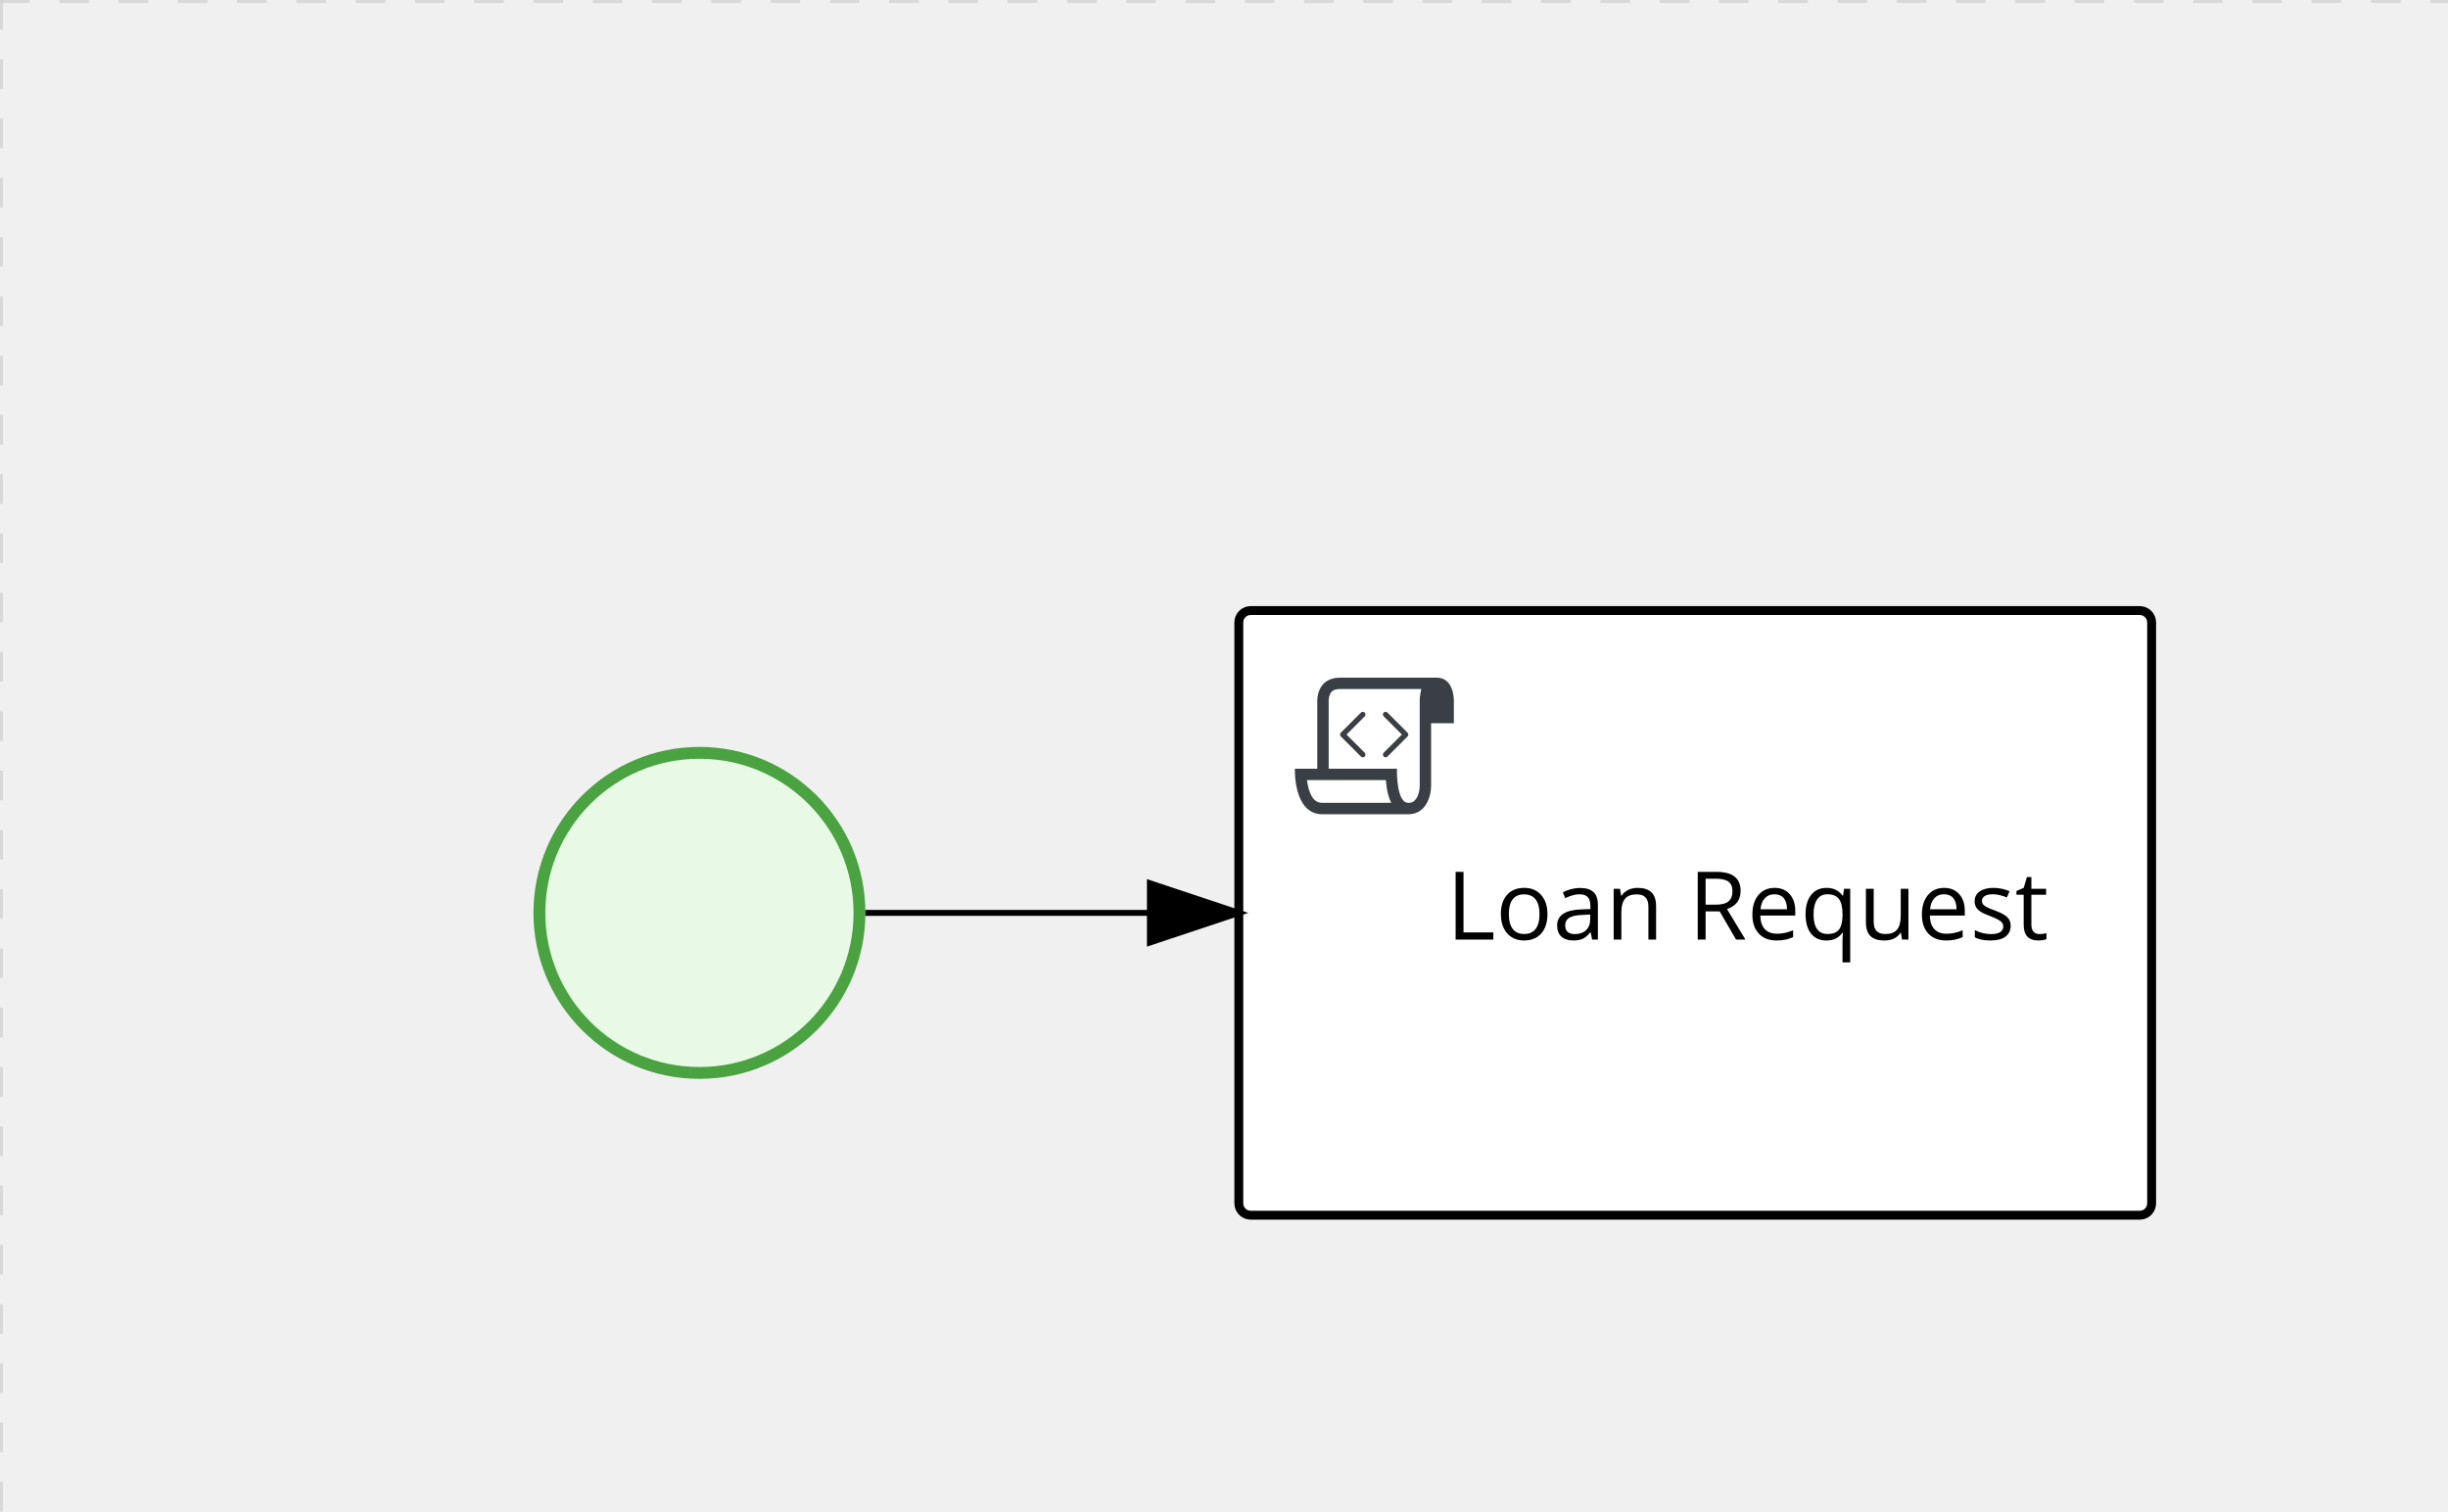
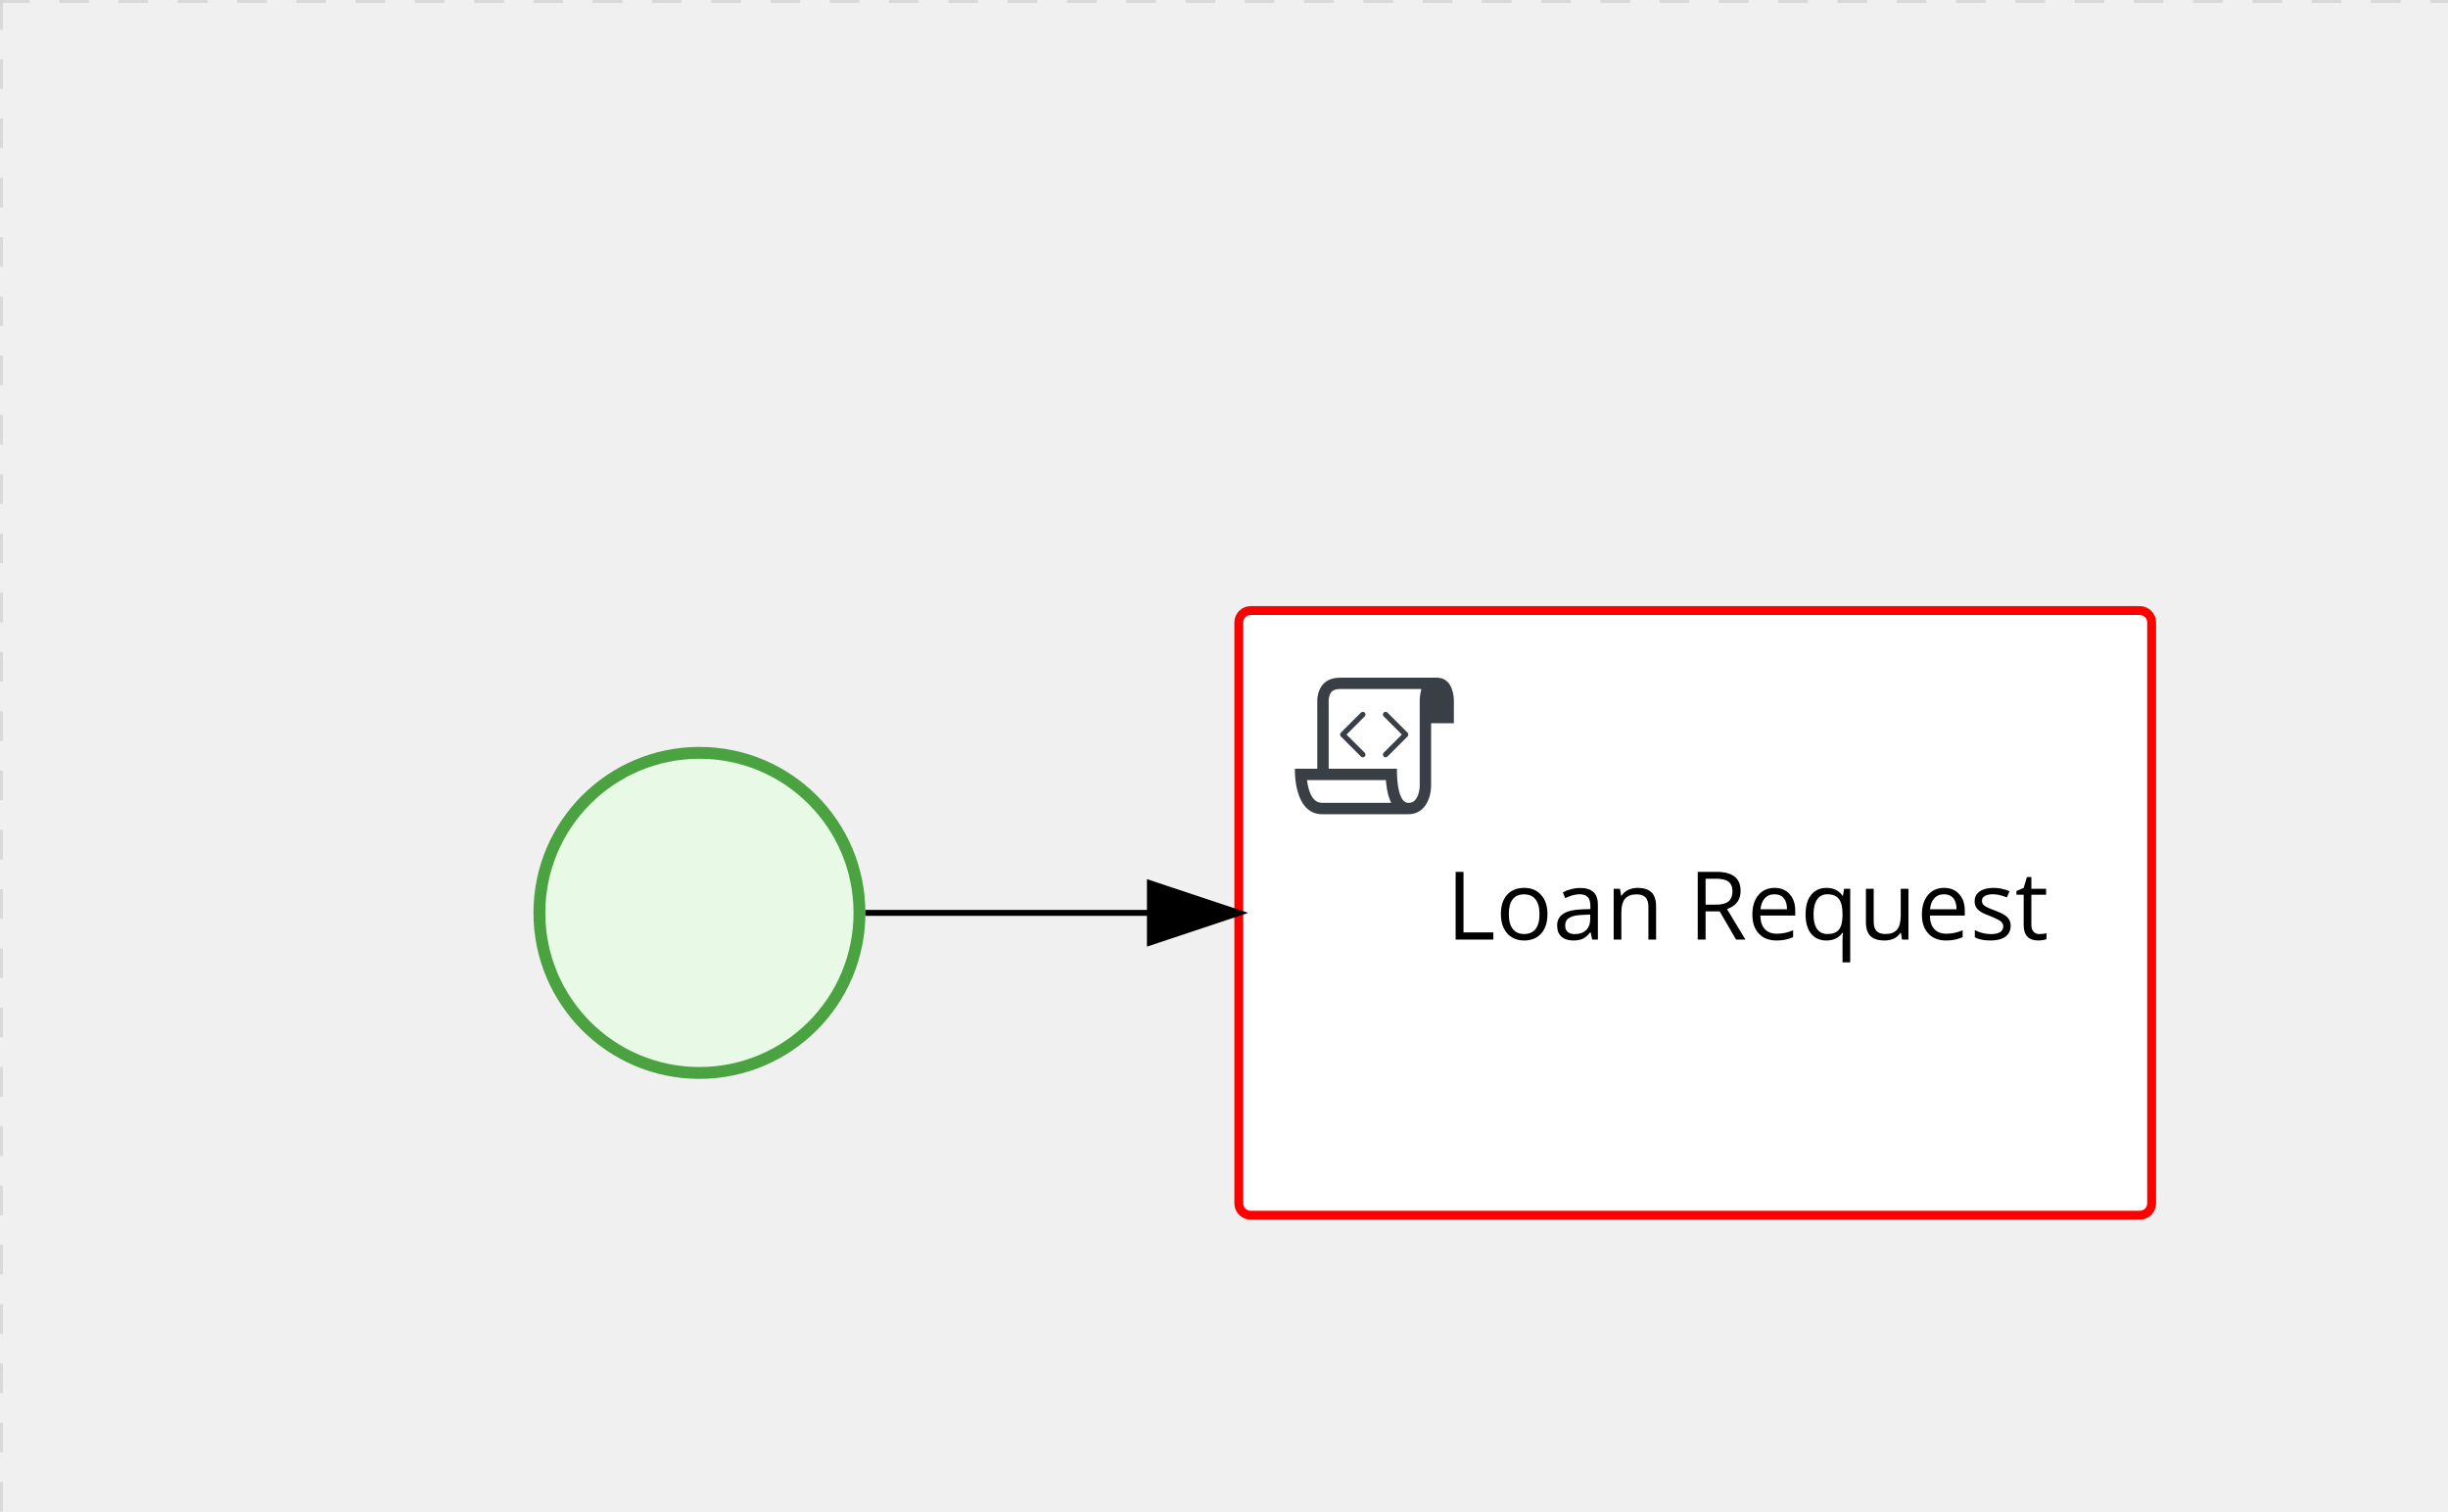
<svg xmlns="http://www.w3.org/2000/svg" version="1.1" width="413" height="255" viewBox="0 0 413 255">
  <defs />
  <g transform="matrix(1,0,0,1,0,0)">
    <g>
      <g>
        <g>
          <path fill="none" stroke="#d3d3d3" paint-order="fill stroke markers" d=" M 0 0 L 1200 0" stroke-miterlimit="10" stroke-opacity="0.8" stroke-dasharray="5" />
        </g>
        <g>
          <path fill="none" stroke="#d3d3d3" paint-order="fill stroke markers" d=" M 0 0 L 0 800" stroke-miterlimit="10" stroke-opacity="0.8" stroke-dasharray="5" />
        </g>
      </g>
      <g id="_32F50F0B-592E-47B5-A943-5703A172279F" bpmn2nodeid="_32F50F0B-592E-47B5-A943-5703A172279F" transform="matrix(1,0,0,1,90,126)">
        <g>
          <path fill="none" stroke="none" />
        </g>
        <g transform="matrix(0.125,0,0,0.125,0,0)">
          <g transform="matrix(1,0,0,1,0,0)">
            <path fill="#e8fae6" stroke="none" id="_32F50F0B-592E-47B5-A943-5703A172279F?shapeType=BACKGROUND" paint-order="stroke fill markers" d=" M 0 0 M 444 224 C 444 263.9 434.2 300.8 414.4 334.5 C 394.7 368.2 368 394.9 334.4 414.5 C 300.8 434.1 263.9 444 224 444 C 184.1 444 147.2 434.2 113.5 414.4 C 79.8 394.7 53.1 368 33.5 334.4 C 13.9 300.8 4 263.9 4 224 C 4 184.1 13.8 147.2 33.6 113.5 C 53.4 79.8 80.1 53.1 113.6 33.5 C 147.1 13.9 184.1 4 224 4 C 263.9 4 300.8 13.8 334.5 33.6 C 368.2 53.4 394.9 80.1 414.5 113.6 C 434.1 147.1 444 184.1 444 224 Z" />
          </g>
          <g>
            <g transform="matrix(1,0,0,1,0,0)">
              <g transform="matrix(1,0,0,1,0,0)">
                <path fill="rgb(74,162,65)" stroke="none" id="_32F50F0B-592E-47B5-A943-5703A172279F?shapeType=BORDER&amp;renderType=FILL" paint-order="stroke fill markers" d=" M 0 0 M 224 0 C 100.3 0 0 100.3 0 224 C 0 347.7 100.3 448 224 448 C 347.7 448 448 347.7 448 224 C 448 100.3 347.7 0 224 0 Z M 0 0 M 224 432 C 109.1 432 16 338.9 16 224 C 16 109.1 109.1 16 224 16 C 338.9 16 432 109.1 432 224 C 432 338.9 338.9 432 224 432 Z" />
              </g>
            </g>
          </g>
        </g>
        <g transform="matrix(1,0,0,1,28,61)" />
      </g>
      <g transform="matrix(1,0,0,1,90,126)" />
      <g id="_CF20389A-9592-409F-950C-8553156FBF6F" bpmn2nodeid="_CF20389A-9592-409F-950C-8553156FBF6F" transform="matrix(1,0,0,1,209,103)">
        <g>
          <path fill="none" stroke="none" />
        </g>
        <g transform="matrix(1,0,0,1,0,0)">
          <path fill="#ffffff" stroke="none" id="_CF20389A-9592-409F-950C-8553156FBF6F?shapeType=BACKGROUND" paint-order="stroke fill markers" d=" M 2 0 L 152 0 L 152 0 A 2 2 0 0 1 154 2 L 154 100 L 154 100 A 2 2 0 0 1 152 102 L 2 102 L 2 102 A 2 2 0 0 1 0 100 L 0 2 L 0 2 A 2 2 0 0 1 2 0 Z" />
        </g>
        <g transform="matrix(1,0,0,1,0,0)">
-           <path fill="none" stroke="rgb(0,0,0)" id="_CF20389A-9592-409F-950C-8553156FBF6F?shapeType=BORDER&amp;renderType=STROKE" paint-order="fill stroke markers" d=" M 2 0 L 152 0 L 152 0 A 2 2 0 0 1 154 2 L 154 100 L 154 100 A 2 2 0 0 1 152 102 L 2 102 L 2 102 A 2 2 0 0 1 0 100 L 0 2 L 0 2 A 2 2 0 0 1 2 0 Z" stroke-miterlimit="10" stroke-width="1.5" stroke-dasharray="" />
+           <path fill="none" stroke="rgb(255,0,0)" id="_CF20389A-9592-409F-950C-8553156FBF6F?shapeType=BORDER&amp;renderType=STROKE" paint-order="fill stroke markers" d=" M 2 0 L 152 0 L 152 0 A 2 2 0 0 1 154 2 L 154 100 L 154 100 A 2 2 0 0 1 152 102 L 2 102 L 2 102 A 2 2 0 0 1 0 100 L 0 2 L 0 2 A 2 2 0 0 1 2 0 Z" stroke-miterlimit="10" stroke-width="1.5" stroke-dasharray="" />
        </g>
        <g>
          <g transform="matrix(0.06,0,0,0.06,9.4,9.4)">
            <g transform="matrix(1,0,0,1,0,0)">
              <path fill="#393f44" stroke="none" id="_CF20389A-9592-409F-950C-8553156FBF6F_task__T703__3wNP" paint-order="stroke fill markers" d=" M 0 0 M 197.3 130.2 C 194.4 127.3 189.6 127.3 186.7 130.2 L 130.2 186.7 C 127.3 189.6 127.3 194.4 130.2 197.3 L 186.7 253.8 C 188.1 255.3 190.1 256 192 256 C 193.9 256 195.9 255.3 197.3 253.7 C 200.2 250.8 200.2 246 197.3 243.1 L 146.2 192 L 197.3 140.8 C 200.2 137.9 200.2 133.1 197.3 130.2 Z" />
            </g>
            <g transform="matrix(1,0,0,1,0,0)">
              <path fill="#393f44" stroke="none" id="_CF20389A-9592-409F-950C-8553156FBF6F_task__T703__gqkB" paint-order="stroke fill markers" d=" M 0 0 M 261.3 130.2 C 258.4 127.3 253.6 127.3 250.7 130.2 C 247.8 133.1 247.8 137.9 250.7 140.8 L 301.8 191.9 L 250.7 243 C 247.8 245.9 247.8 250.7 250.7 253.6 C 252.1 255.3 254.1 256 256 256 C 257.9 256 259.9 255.3 261.3 253.8 L 317.8 197.3 C 320.7 194.4 320.7 189.6 317.8 186.7 L 261.3 130.2 Z" />
            </g>
            <g transform="matrix(1,0,0,1,0,0)">
              <path fill="#393f44" stroke="none" id="_CF20389A-9592-409F-950C-8553156FBF6F_task__T703__x19X" paint-order="stroke fill markers" d=" M 0 0 M 400 32 C 400 32 152.8 32 128 32 C 62 32 64 96 64 96 L 64 288 L 1 288 C 1 288 -4 416 78 416 L 320 416 C 368 416 384 368 384 336 C 384 314.2 384 224.4 384 160 L 448 160 L 448 96 C 448 96 449 32 400 32 Z M 0 0 M 78 383.9 C 68.5 383.9 61.6 381.1 55.5 374.9 C 43.4 362.4 37.5 339.6 34.9 320 L 256.9 320 C 257.1 322.7 257.3 325.4 257.6 328.2 C 260 351.6 264.7 370.1 271.9 383.9 L 78 383.9 L 78 383.9 Z M 0 0 M 352 336 C 352 345.9 349.6 360.3 342.9 371 C 337.2 380.1 330.4 384 320 384 C 285 384 288 288 288 288 L 96 288 L 96 96 L 96 95.9 L 96 95.1 C 96 90.6 97.6 78.3 104.7 71.2 C 106.5 69.4 111.9 64 128 64 L 356.5 64 C 354.4 72.8 352.8 81.8 352.2 89.9 C 352.2 90.5 352.1 91.1 352.1 91.7 C 352.1 92 352.1 92.3 352.1 92.6 C 352 94.8 352 96 352 96 L 352 160 L 352 336 Z" />
            </g>
          </g>
        </g>
        <g transform="matrix(1,0,0,1,35,43.5)">
          <text fill="#000000" stroke="none" font-family="Open Sans" font-size="12pt" font-style="normal" font-weight="normal" text-decoration="normal" x="50.797" y="12" text-anchor="middle" dominant-baseline="alphabetic">Loan Request</text>
        </g>
      </g>
      <g id="_29DA3052-2710-4D5E-A40A-F6B175633B2D" bpmn2nodeid="_29DA3052-2710-4D5E-A40A-F6B175633B2D">
        <g>
          <path fill="none" stroke="rgb(0,0,0)" paint-order="fill stroke markers" d=" M 146 154 L 194 154" stroke-miterlimit="10" stroke-dasharray="" />
        </g>
        <g transform="matrix(1,0,0,1,146,154)" />
        <g transform="matrix(6.123233995736766e-17,1,-1,6.123233995736766e-17,209,149)">
          <path fill="rgb(0,0,0)" stroke="rgb(0,0,0)" paint-order="fill stroke markers" d=" M 10 15 L 0 15 L 5 0 Z" stroke-miterlimit="10" stroke-dasharray="" />
        </g>
        <g transform="matrix(1,0,0,1,146,144)" />
      </g>
      <g transform="matrix(1,0,0,1,209,103)" />
    </g>
  </g>
</svg>
